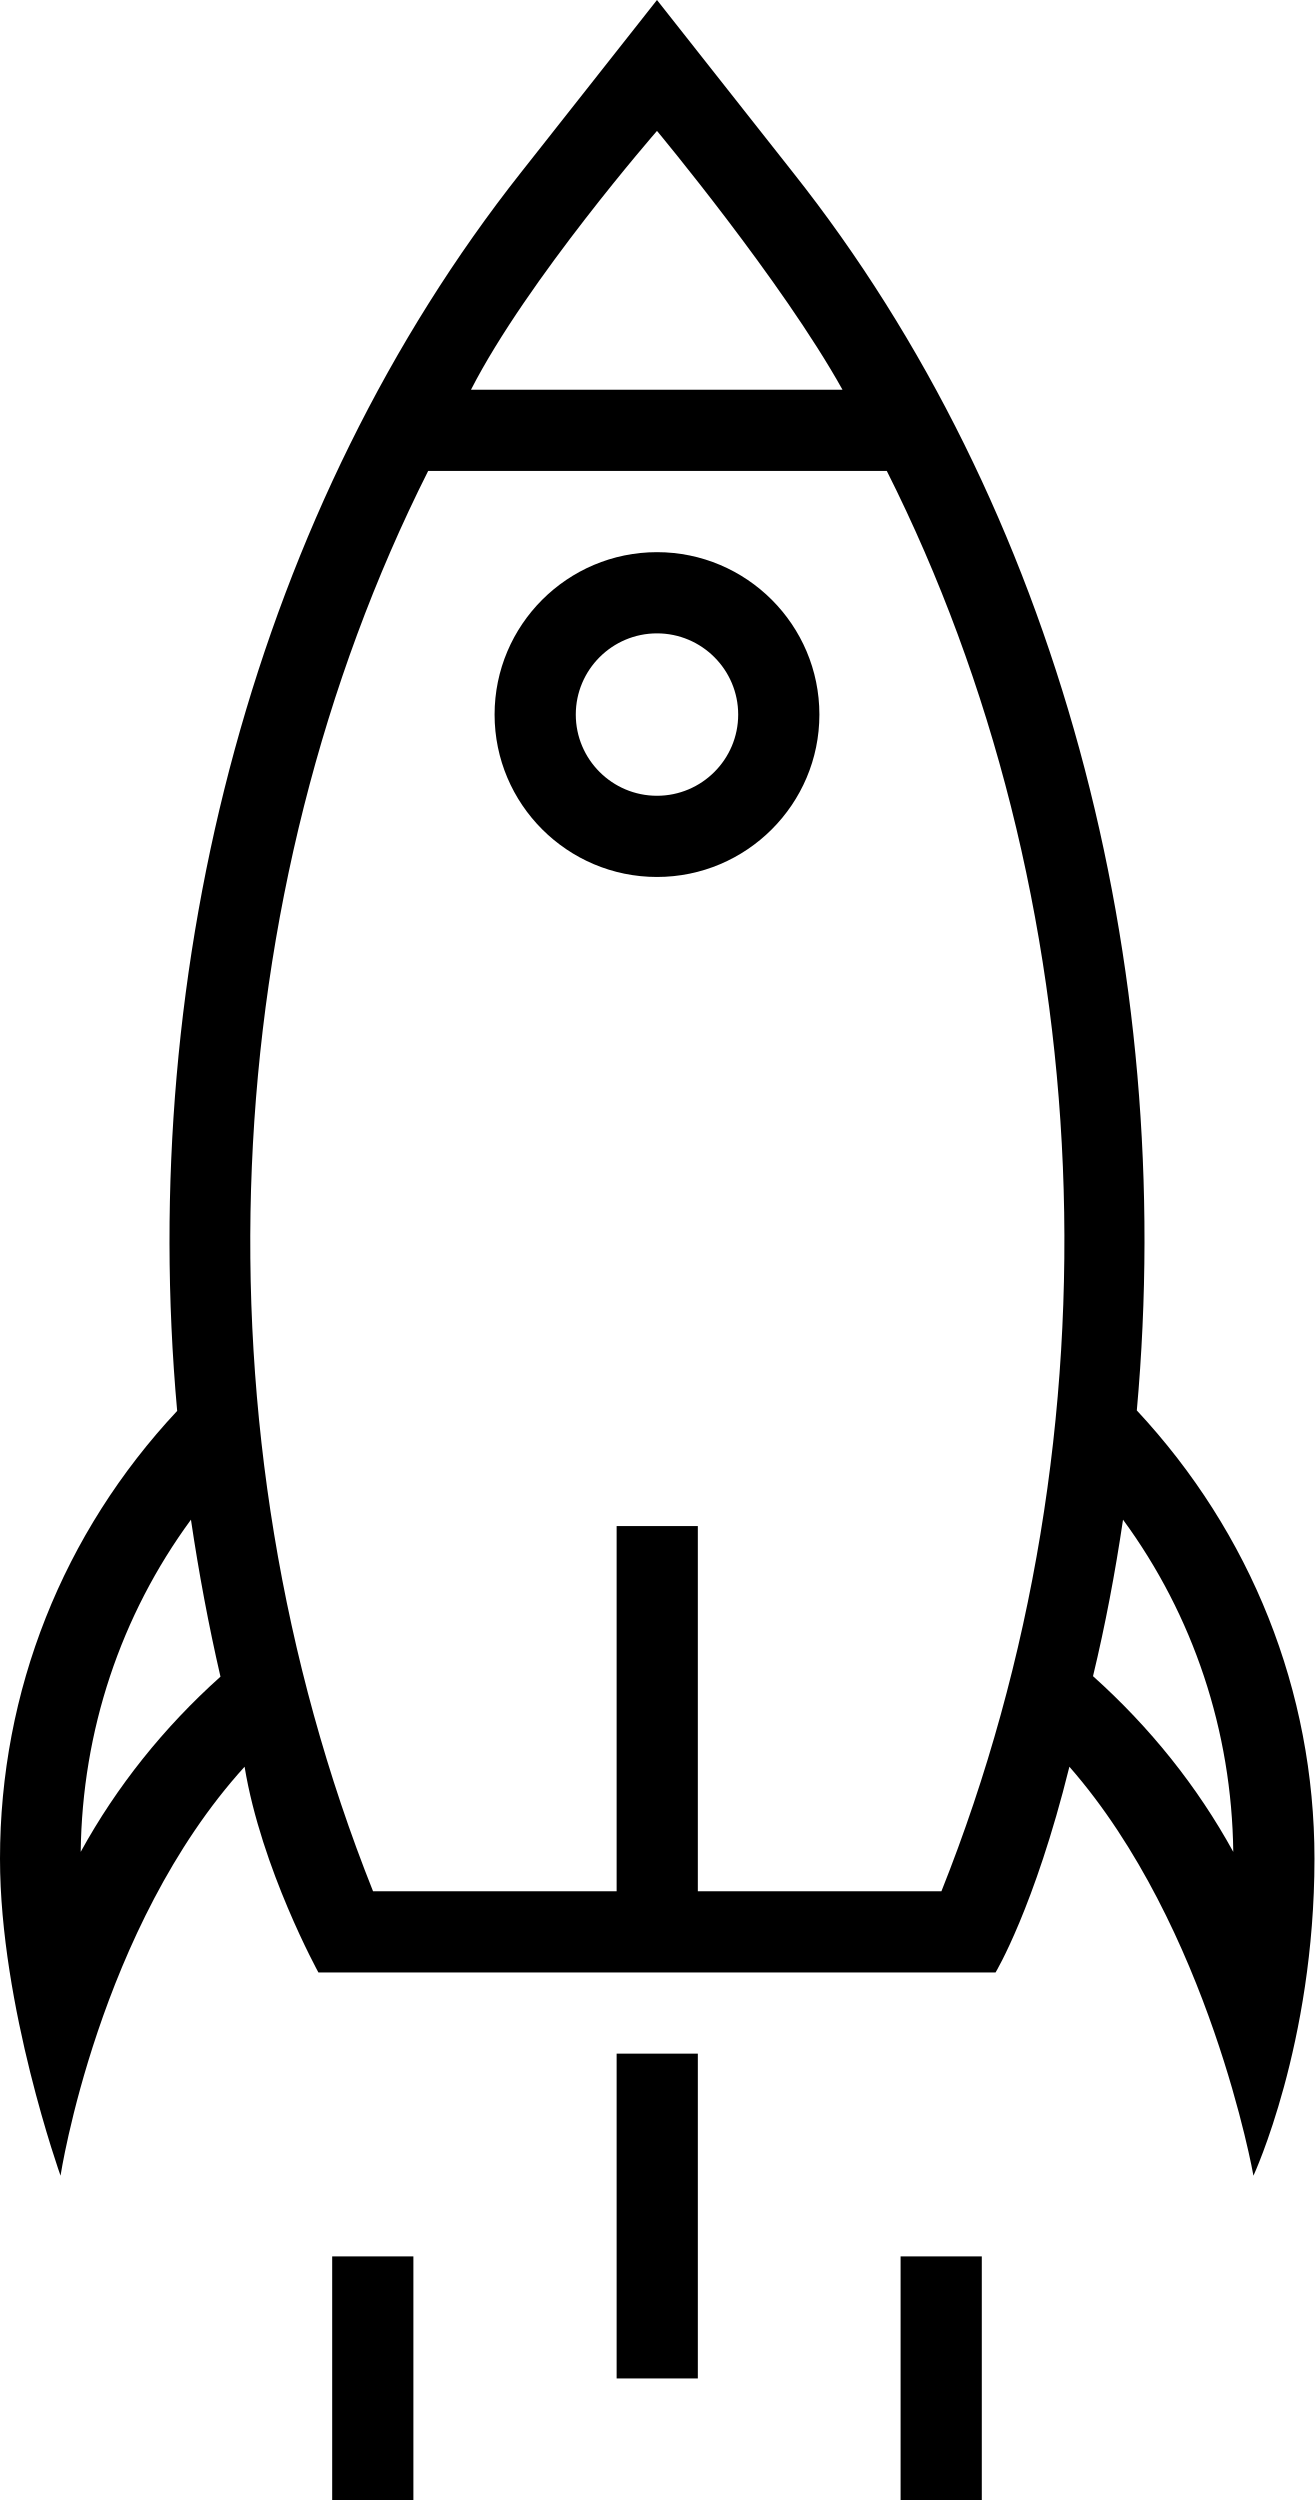
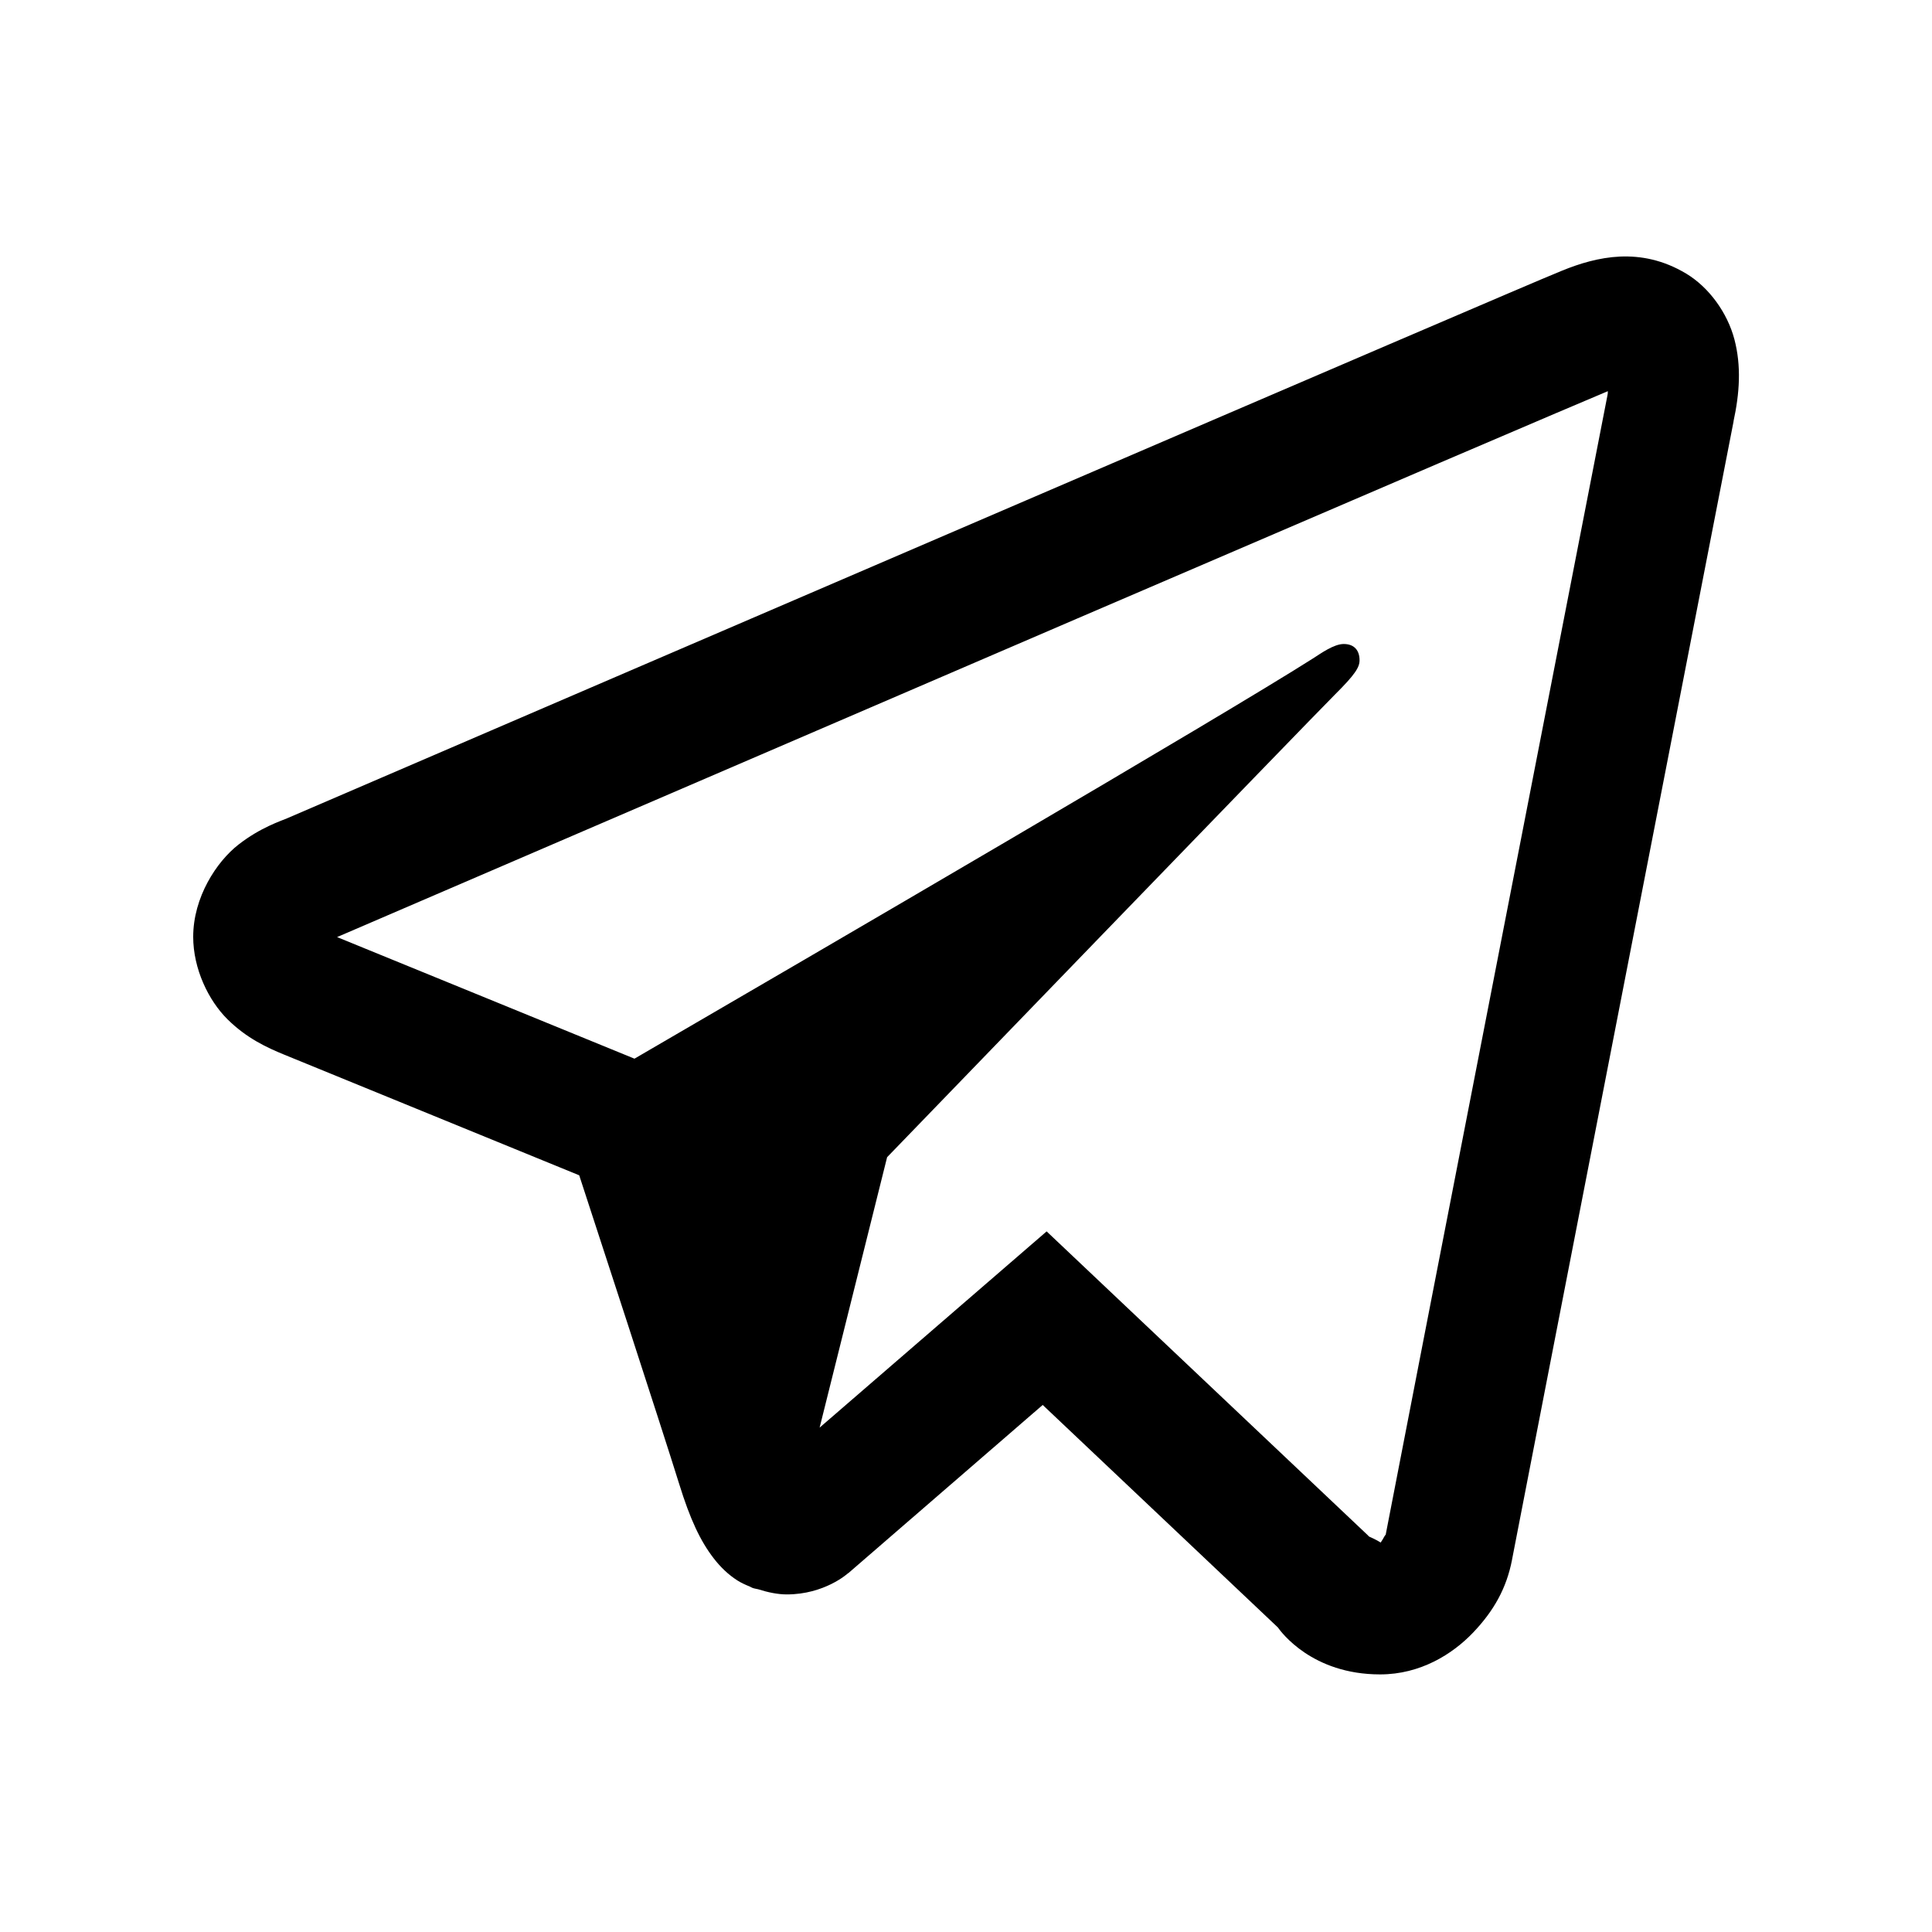
- <svg xmlns="http://www.w3.org/2000/svg" version="1.1" id="Layer_1" x="0px" y="0px" viewBox="0 0 267.1 508" style="enable-background:new 0 0 267.1 508;" xml:space="preserve">
-   <g>
-     <path d="M231,286.6c8.2-90.9-16-183.6-69.9-251.6L133.5,0l-27.6,35C52.1,103.1,27.8,195.8,36,286.7c-23.2,24.8-36,56.9-36,91   c0,30,12.3,64.4,12.3,64.4S20,391.7,49.7,359c3.4,20.7,15,41.8,15,41.8h137.6c0,0,7.9-13.1,15-41.8c28.5,32.6,37.4,83.1,37.4,83.1   s12.4-26.7,12.4-64.4C267.1,343.6,254.2,311.5,231,286.6z M16.4,376.3c0.3-24.6,8.1-48,22.4-67.5c1.6,10.8,3.6,21.5,6,31.9   C33.3,351,23.7,363,16.4,376.3z M133.5,26.6c0,0,25.4,30.5,37.7,52.6H95.7C107.1,56.9,133.5,26.6,133.5,26.6z M191.3,384.3h-49.5   v-74.2h-16.5v74.2H75.8C38.4,290.5,43.8,181.6,87,95.7h93.2C223.4,181.6,228.7,290.5,191.3,384.3z M222.1,340.6   c2.5-10.4,4.5-21,6.1-31.8c14.3,19.5,22.1,42.9,22.4,67.5C243.3,363,233.7,351,222.1,340.6z" />
-     <path d="M133.5,112.2c-18.2,0-33,14.8-33,33s14.8,33,33,33s33-14.8,33-33S151.7,112.2,133.5,112.2z M133.5,161.7   c-9.1,0-16.5-7.4-16.5-16.5s7.4-16.5,16.5-16.5s16.5,7.4,16.5,16.5S142.6,161.7,133.5,161.7z" />
-     <rect x="125.3" y="417.3" width="16.5" height="66" />
-     <rect x="183" y="458.5" width="16.5" height="49.5" />
-     <rect x="67.5" y="458.5" width="16.5" height="49.5" />
-   </g>
+ <svg xmlns="http://www.w3.org/2000/svg" fill="#000000" viewBox="0 0 30 30" width="480px" height="480px">
+   <path d="M 25.154 3.984 C 24.829 3.999 24.526 4.093 24.26 4.201 C 24.01 4.302 23.056 4.711 21.553 5.355 C 20.048 6.001 18.056 6.856 15.932 7.77 C 11.682 9.597 6.904 11.654 4.457 12.707 C 4.365 12.747 4.044 12.849 3.703 13.115 C 3.362 13.381 3 13.933 3 14.547 C 3 15.042 3.236 15.534 3.533 15.828 C 3.83 16.122 4.145 16.267 4.414 16.377 C 5.391 16.776 8.422 18.016 8.994 18.25 C 9.196 18.867 10.292 22.223 10.547 23.045 C 10.715 23.588 10.874 23.928 11.082 24.197 C 11.186 24.332 11.307 24.45 11.453 24.543 C 11.512 24.58 11.576 24.609 11.641 24.635 L 11.645 24.637 C 11.659 24.643 11.672 24.653 11.688 24.658 C 11.716 24.668 11.735 24.669 11.773 24.678 C 11.926 24.727 12.08 24.758 12.217 24.758 C 12.802 24.758 13.16 24.436 13.16 24.436 L 13.182 24.42 L 16.191 21.816 L 19.842 25.27 C 19.893 25.342 20.373 26 21.43 26 C 22.057 26 22.555 25.685 22.875 25.35 C 23.195 25.014 23.394 24.662 23.479 24.219 L 23.479 24.217 C 23.558 23.798 26.922 6.527 26.922 6.527 L 26.916 6.551 C 27.014 6.101 27.04 5.683 26.932 5.27 C 26.823 4.856 26.537 4.461 26.182 4.248 C 25.827 4.035 25.479 3.97 25.154 3.984 z M 24.967 6.074 C 24.962 6.103 24.97 6.089 24.963 6.123 L 24.961 6.135 L 24.959 6.146 C 24.959 6.146 21.636 23.196 21.514 23.846 C 21.523 23.797 21.482 23.894 21.439 23.953 C 21.38 23.912 21.258 23.859 21.258 23.859 L 21.238 23.838 L 16.252 19.121 L 12.727 22.168 L 13.775 17.969 C 13.775 17.969 20.332 11.182 20.727 10.787 C 21.045 10.471 21.111 10.361 21.111 10.252 C 21.111 10.106 21.035 10 20.865 10 C 20.712 10 20.506 10.149 20.396 10.219 C 18.963 11.132 12.672 14.799 9.852 16.439 C 9.403 16.256 6.29 14.981 5.234 14.551 C 5.242 14.547 5.24 14.549 5.248 14.545 C 7.696 13.492 12.472 11.435 16.721 9.607 C 18.845 8.694 20.839 7.838 22.342 7.193 C 23.822 6.559 24.85 6.122 24.967 6.074 z" />
</svg>
